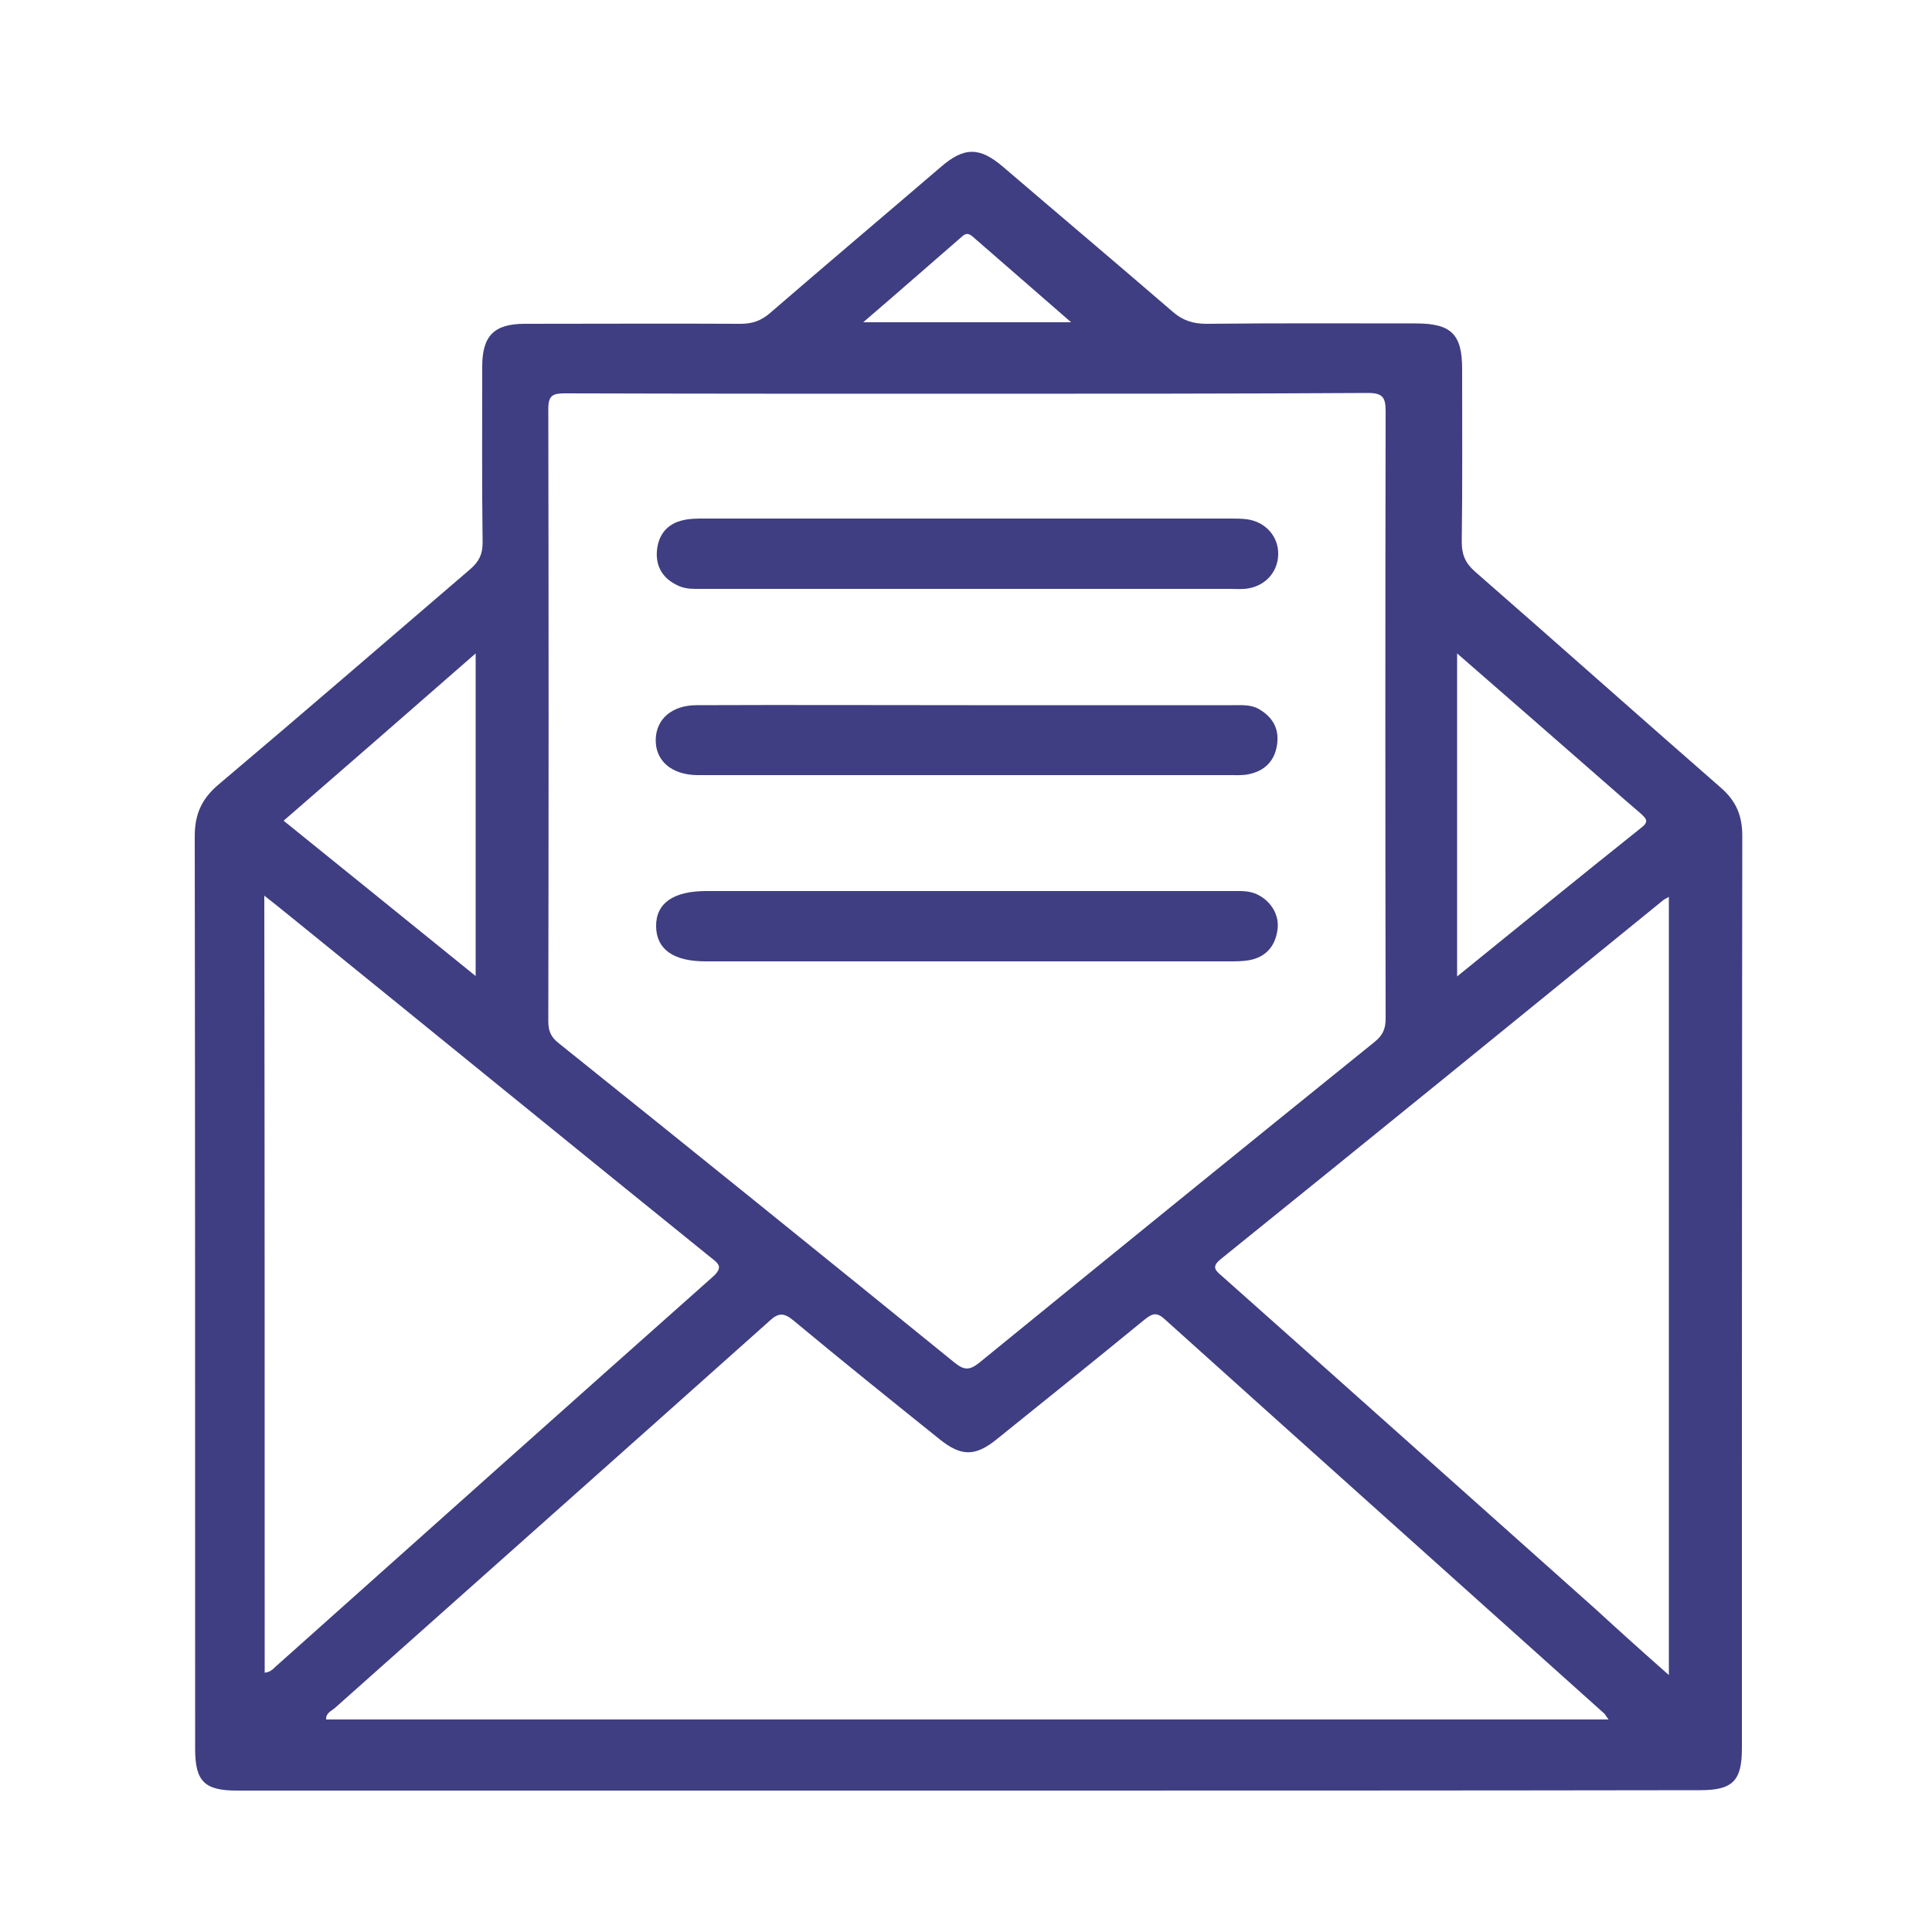
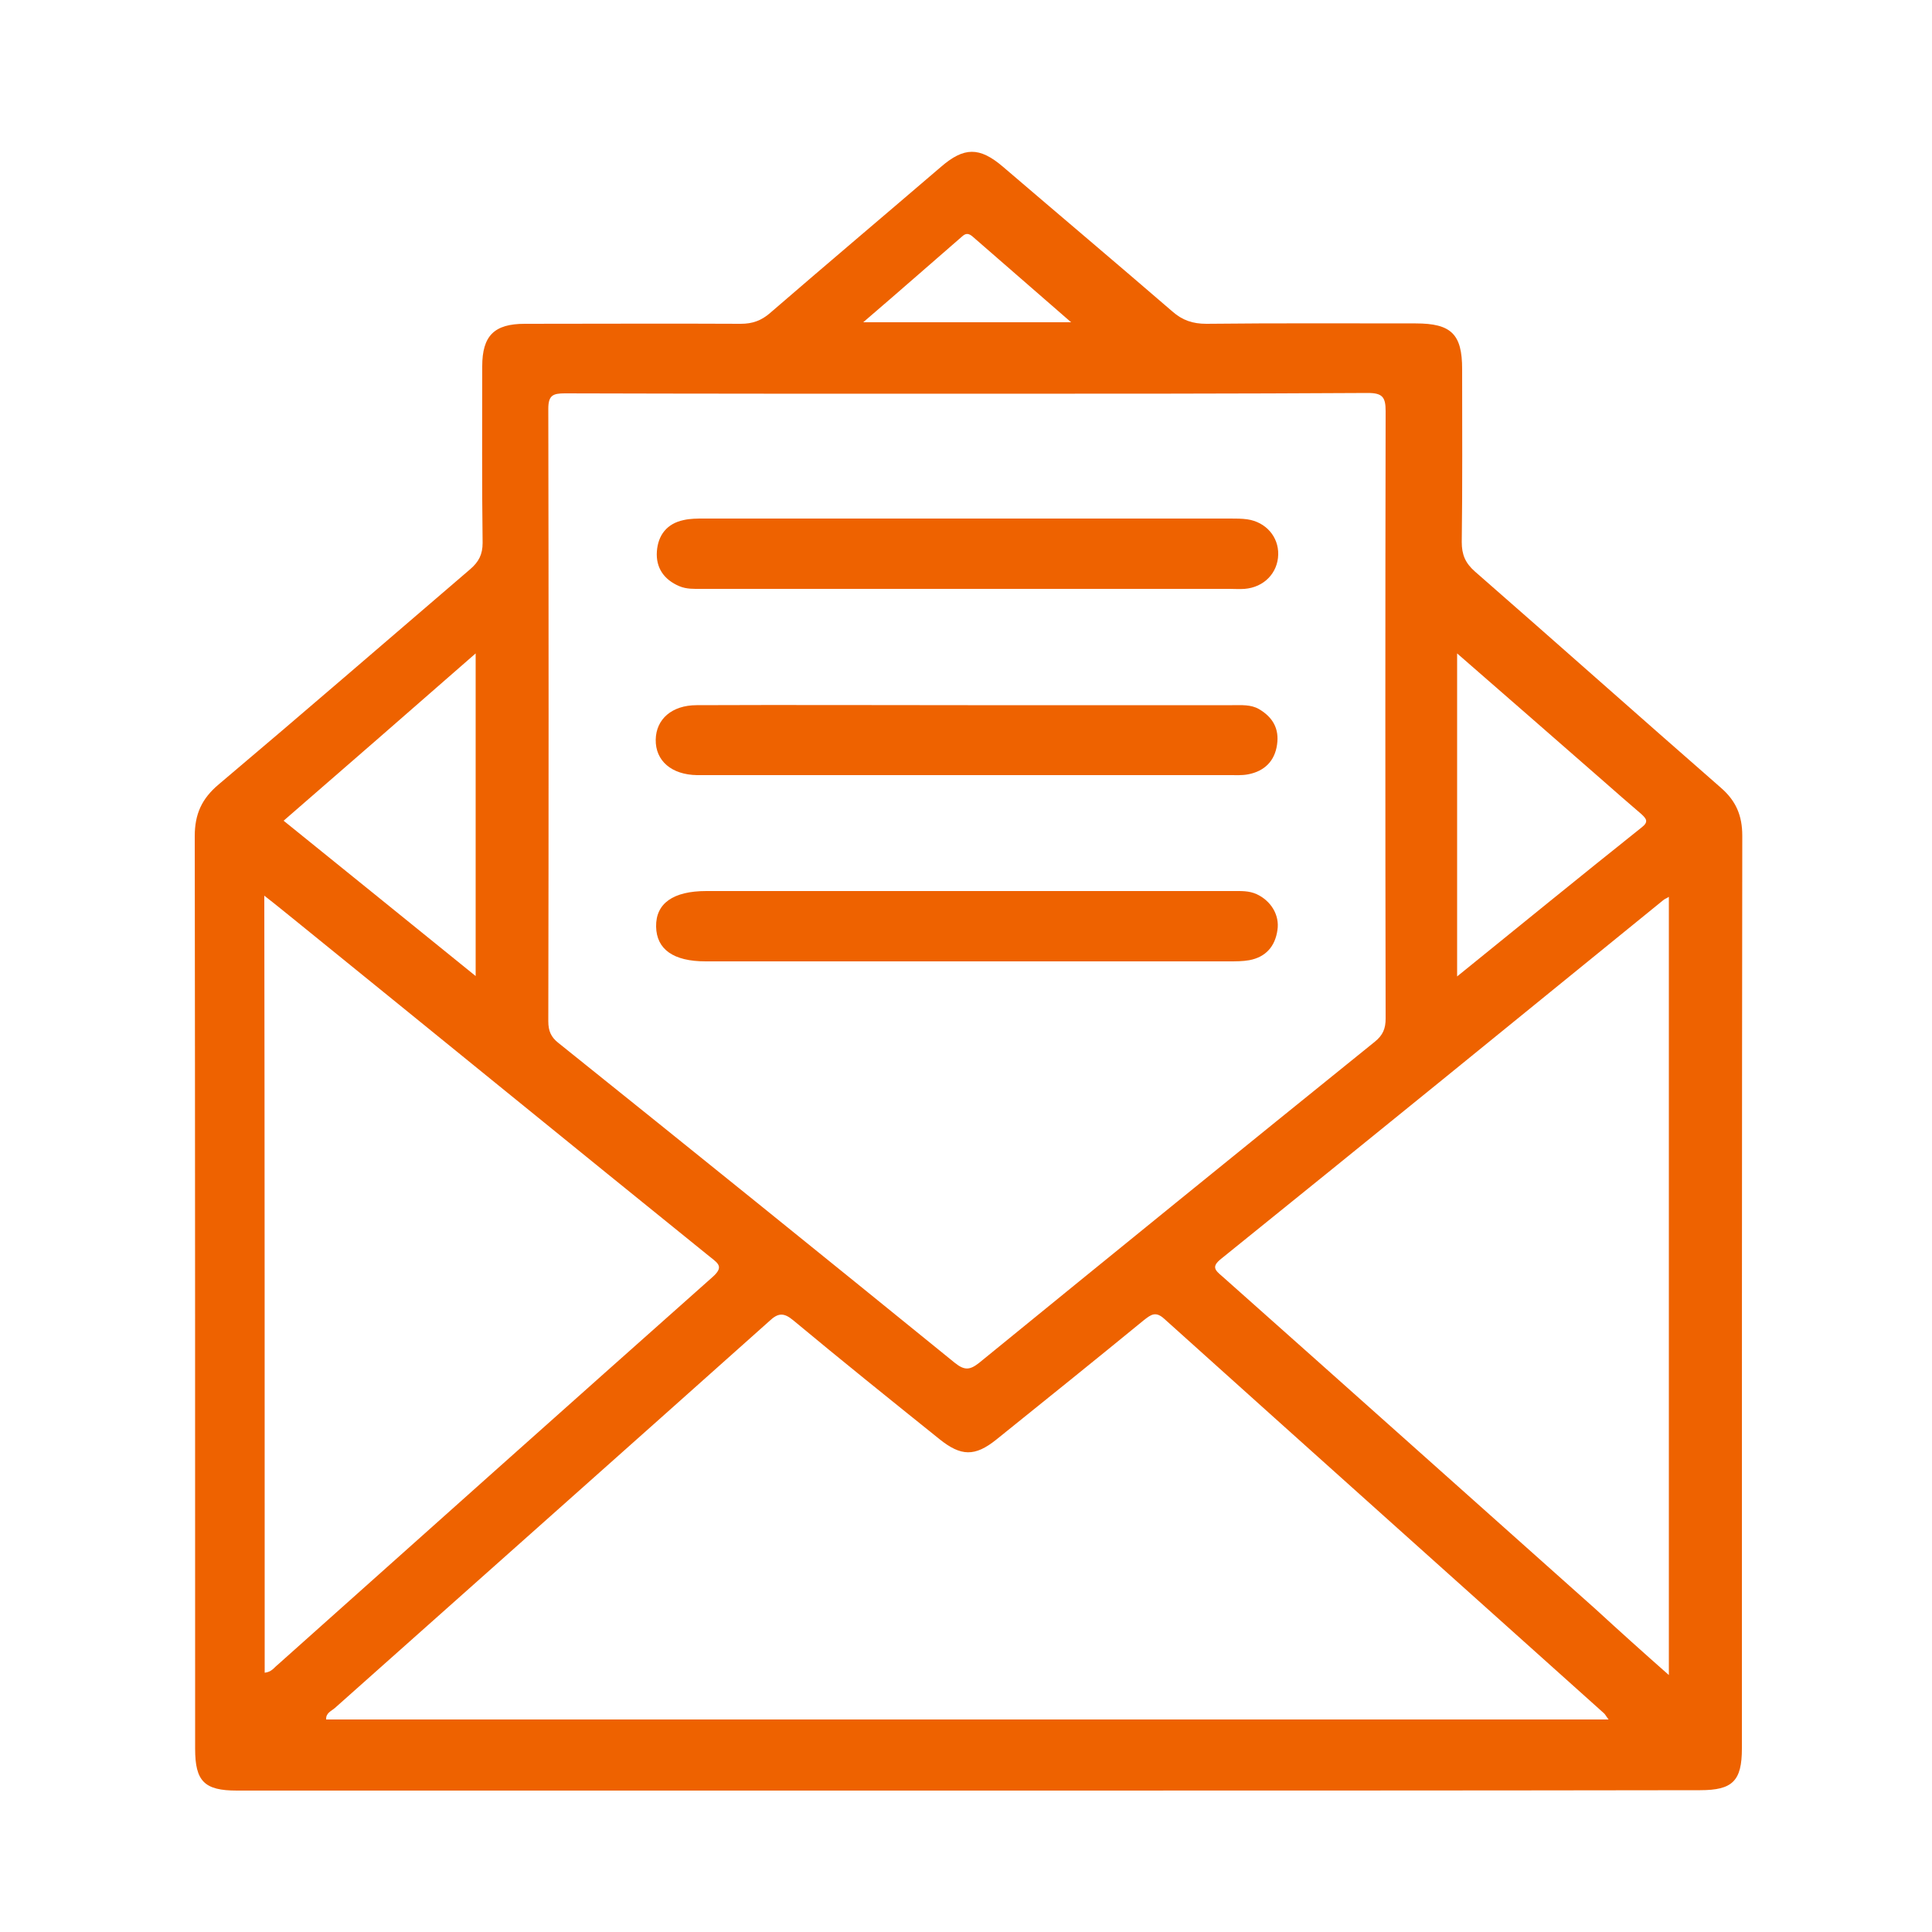
<svg xmlns="http://www.w3.org/2000/svg" version="1.1" id="Layer_1" x="0px" y="0px" viewBox="0 0 500 500" style="enable-background:new 0 0 500 500;" xml:space="preserve">
  <style type="text/css">
- 	.st0{fill:#3F3E82;}
+ 	.st0{fill:#EE6200;}
</style>
  <g>
-     <path class="st0" d="M250.5,463.4c-63.1,0-126.1,0-189.2,0c-8.4,0-10.8-2.4-10.8-10.8c0-78.7,0-157.5-0.1-236.2   c0-5.7,1.8-9.7,6.2-13.4c21.8-18.4,43.4-37.1,65.1-55.7c2.2-1.9,3.2-3.8,3.2-6.8c-0.2-15.2-0.1-30.5-0.1-45.7c0-7.9,3.1-11,11-11   c18.6,0,37.3-0.1,55.9,0c3,0,5.3-0.8,7.6-2.8c14.7-12.7,29.5-25.2,44.2-37.8c6-5.2,10-5.2,16-0.1c14.6,12.5,29.3,24.9,43.9,37.5   c2.6,2.3,5.3,3.2,8.8,3.2c18.1-0.2,36.1-0.1,54.2-0.1c9.2,0,12,2.8,12,11.8c0,14.9,0.1,29.9-0.1,44.8c0,3.2,0.9,5.4,3.4,7.6   c21.3,18.6,42.4,37.4,63.7,56c3.9,3.4,5.5,7.2,5.5,12.4c-0.1,78.7-0.1,157.5-0.1,236.2c0,8.4-2.4,10.8-10.8,10.8   C376.9,463.4,313.7,463.4,250.5,463.4z M250.6,101.9c-34.8,0-69.6,0-104.4-0.1c-3.1,0-4.3,0.5-4.3,4c0.1,52.8,0.1,105.7,0,158.5   c0,2.5,0.7,4.1,2.6,5.6c34.3,27.5,68.5,55.1,102.6,82.8c2.5,2,3.9,1.9,6.3,0c34.1-27.8,68.2-55.5,102.4-83.1c2.1-1.7,2.8-3.4,2.8-6   c-0.1-52.4-0.1-104.8,0-157.2c0-3.6-0.8-4.7-4.6-4.7C319.6,101.9,285.1,101.9,250.6,101.9z M416.3,445c-0.7-0.9-0.9-1.4-1.3-1.7   c-37.9-34-75.8-67.9-113.7-102c-2.2-2-3.4-1.1-5.2,0.3c-12.7,10.4-25.5,20.7-38.3,31c-5.5,4.4-9.1,4.3-14.6-0.1   c-12.7-10.2-25.4-20.4-37.9-30.8c-2.4-2-3.9-2-6.2,0.2c-37.4,33.4-74.9,66.7-112.4,100.1c-0.9,0.8-2.4,1.3-2.3,3   C194.9,445,305.4,445,416.3,445z M68.5,432.9c1.8-0.2,2.4-1.3,3.3-2c37.5-33.5,75-67,112.6-100.4c2.8-2.5,1.7-3.4-0.5-5.1   c-35.9-29-71.7-58.2-107.5-87.2c-2.5-2-4.9-4-8-6.4C68.5,299.3,68.5,365.9,68.5,432.9z M431.9,433.5c0-67.7,0-134.4,0-201.4   c-0.8,0.5-1.2,0.6-1.5,0.9c-38.1,31-76.2,62-114.4,92.8c-2.5,2-1.6,2.9,0.3,4.5c32.3,28.7,64.5,57.5,96.7,86.2   C419.1,422.1,425.2,427.6,431.9,433.5z M377.1,169.1c0,28.2,0,55.5,0,83.6c16.3-13.2,32-26,47.8-38.6c1.8-1.4,1.2-2.2-0.1-3.4   c-3.4-2.9-6.7-5.8-10-8.7C402.3,191.1,390,180.3,377.1,169.1z M123.1,169.1C106.3,183.8,90,198,73.4,212.4   c16.6,13.4,32.9,26.6,49.7,40.2C123.1,224.4,123.1,197.1,123.1,169.1z M223.4,83.4c18.5,0,35.6,0,53.8,0c-9-7.8-17.2-15-25.4-22.1   c-0.9-0.8-1.7-1.1-2.7-0.2C240.8,68.3,232.5,75.6,223.4,83.4z" />
-     <path class="st0" d="M250.2,152.4c-22.9,0-45.8,0-68.7,0c-1.9,0-3.8,0.1-5.7-0.7c-4-1.7-6.1-4.8-5.8-9s2.6-7.2,6.9-8.1   c1.7-0.4,3.5-0.4,5.3-0.4c45.4,0,90.8,0,136.2,0c1.5,0,3,0,4.4,0.2c4.8,0.7,8.1,4.5,8,9.1c-0.1,4.8-3.7,8.5-8.7,8.9   c-1.3,0.1-2.7,0-4,0C295.4,152.4,272.8,152.4,250.2,152.4z" />
+     <path class="st0" d="M250.5,463.4c-63.1,0-126.1,0-189.2,0c-8.4,0-10.8-2.4-10.8-10.8c0-78.7,0-157.5-0.1-236.2   c0-5.7,1.8-9.7,6.2-13.4c21.8-18.4,43.4-37.1,65.1-55.7c2.2-1.9,3.2-3.8,3.2-6.8c-0.2-15.2-0.1-30.5-0.1-45.7c0-7.9,3.1-11,11-11   c18.6,0,37.3-0.1,55.9,0c3,0,5.3-0.8,7.6-2.8c14.7-12.7,29.5-25.2,44.2-37.8c6-5.2,10-5.2,16-0.1c14.6,12.5,29.3,24.9,43.9,37.5   c2.6,2.3,5.3,3.2,8.8,3.2c18.1-0.2,36.1-0.1,54.2-0.1c9.2,0,12,2.8,12,11.8c0,14.9,0.1,29.9-0.1,44.8c0,3.2,0.9,5.4,3.4,7.6   c21.3,18.6,42.4,37.4,63.7,56c3.9,3.4,5.5,7.2,5.5,12.4c-0.1,78.7-0.1,157.5-0.1,236.2c0,8.4-2.4,10.8-10.8,10.8   C376.9,463.4,313.7,463.4,250.5,463.4z M250.6,101.9c-34.8,0-69.6,0-104.4-0.1c-3.1,0-4.3,0.5-4.3,4c0.1,52.8,0.1,105.7,0,158.5   c0,2.5,0.7,4.1,2.6,5.6c34.3,27.5,68.5,55.1,102.6,82.8c2.5,2,3.9,1.9,6.3,0c34.1-27.8,68.2-55.5,102.4-83.1c2.1-1.7,2.8-3.4,2.8-6   c-0.1-52.4-0.1-104.8,0-157.2c0-3.6-0.8-4.7-4.6-4.7C319.6,101.9,285.1,101.9,250.6,101.9z M416.3,445c-0.7-0.9-0.9-1.4-1.3-1.7   c-37.9-34-75.8-67.9-113.7-102c-2.2-2-3.4-1.1-5.2,0.3c-12.7,10.4-25.5,20.7-38.3,31c-5.5,4.4-9.1,4.3-14.6-0.1   c-12.7-10.2-25.4-20.4-37.9-30.8c-2.4-2-3.9-2-6.2,0.2c-37.4,33.4-74.9,66.7-112.4,100.1c-0.9,0.8-2.4,1.3-2.3,3   C194.9,445,305.4,445,416.3,445z M68.5,432.9c1.8-0.2,2.4-1.3,3.3-2c37.5-33.5,75-67,112.6-100.4c2.8-2.5,1.7-3.4-0.5-5.1   c-35.9-29-71.7-58.2-107.5-87.2c-2.5-2-4.9-4-8-6.4C68.5,299.3,68.5,365.9,68.5,432.9z M431.9,433.5c0-67.7,0-134.4,0-201.4   c-0.8,0.5-1.2,0.6-1.5,0.9C392.3,264,354.2,295,316,325.8c-2.5,2-1.6,2.9,0.3,4.5c32.3,28.7,64.5,57.5,96.7,86.2   C419.1,422.1,425.2,427.6,431.9,433.5z M377.1,169.1c0,28.2,0,55.5,0,83.6c16.3-13.2,32-26,47.8-38.6c1.8-1.4,1.2-2.2-0.1-3.4   c-3.4-2.9-6.7-5.8-10-8.7C402.3,191.1,390,180.3,377.1,169.1z M123.1,169.1C106.3,183.8,90,198,73.4,212.4   c16.6,13.4,32.9,26.6,49.7,40.2C123.1,224.4,123.1,197.1,123.1,169.1z M223.4,83.4c18.5,0,35.6,0,53.8,0c-9-7.8-17.2-15-25.4-22.1   c-0.9-0.8-1.7-1.1-2.7-0.2C240.8,68.3,232.5,75.6,223.4,83.4z" />
+     <path class="st0" d="M250.2,152.4c-22.9,0-45.8,0-68.7,0c-1.9,0-3.8,0.1-5.7-0.7c-4-1.7-6.1-4.8-5.8-9c0.3-4.2,2.6-7.2,6.9-8.1   c1.7-0.4,3.5-0.4,5.3-0.4c45.4,0,90.8,0,136.2,0c1.5,0,3,0,4.4,0.2c4.8,0.7,8.1,4.5,8,9.1c-0.1,4.8-3.7,8.5-8.7,8.9   c-1.3,0.1-2.7,0-4,0C295.4,152.4,272.8,152.4,250.2,152.4z" />
    <path class="st0" d="M250.3,230.6c22.9,0,45.9,0,68.8,0c2.1,0,4.1-0.1,6.1,0.8c3.7,1.7,6,5.4,5.4,9.3c-0.6,4.2-3,7-7.3,7.8   c-1.7,0.3-3.5,0.3-5.3,0.3c-45.1,0-90.3,0-135.4,0c-8.3,0-12.7-3.1-12.8-9c-0.1-6,4.4-9.2,13-9.2   C205.3,230.6,227.8,230.6,250.3,230.6z" />
    <path class="st0" d="M250.5,182.5c22.8,0,45.6,0,68.4,0c2.4,0,4.8-0.2,6.9,1c3.6,2.1,5.3,5.1,4.7,9.2c-0.6,4.3-3.3,6.9-7.5,7.7   c-1.6,0.3-3.2,0.2-4.9,0.2c-45.3,0-90.6,0-135.9,0c-0.6,0-1.2,0-1.8,0c-6.6-0.1-10.8-3.7-10.7-9.2c0.1-5.3,4.2-8.9,10.6-8.9   C203.8,182.4,227.2,182.5,250.5,182.5z" />
  </g>
</svg>
